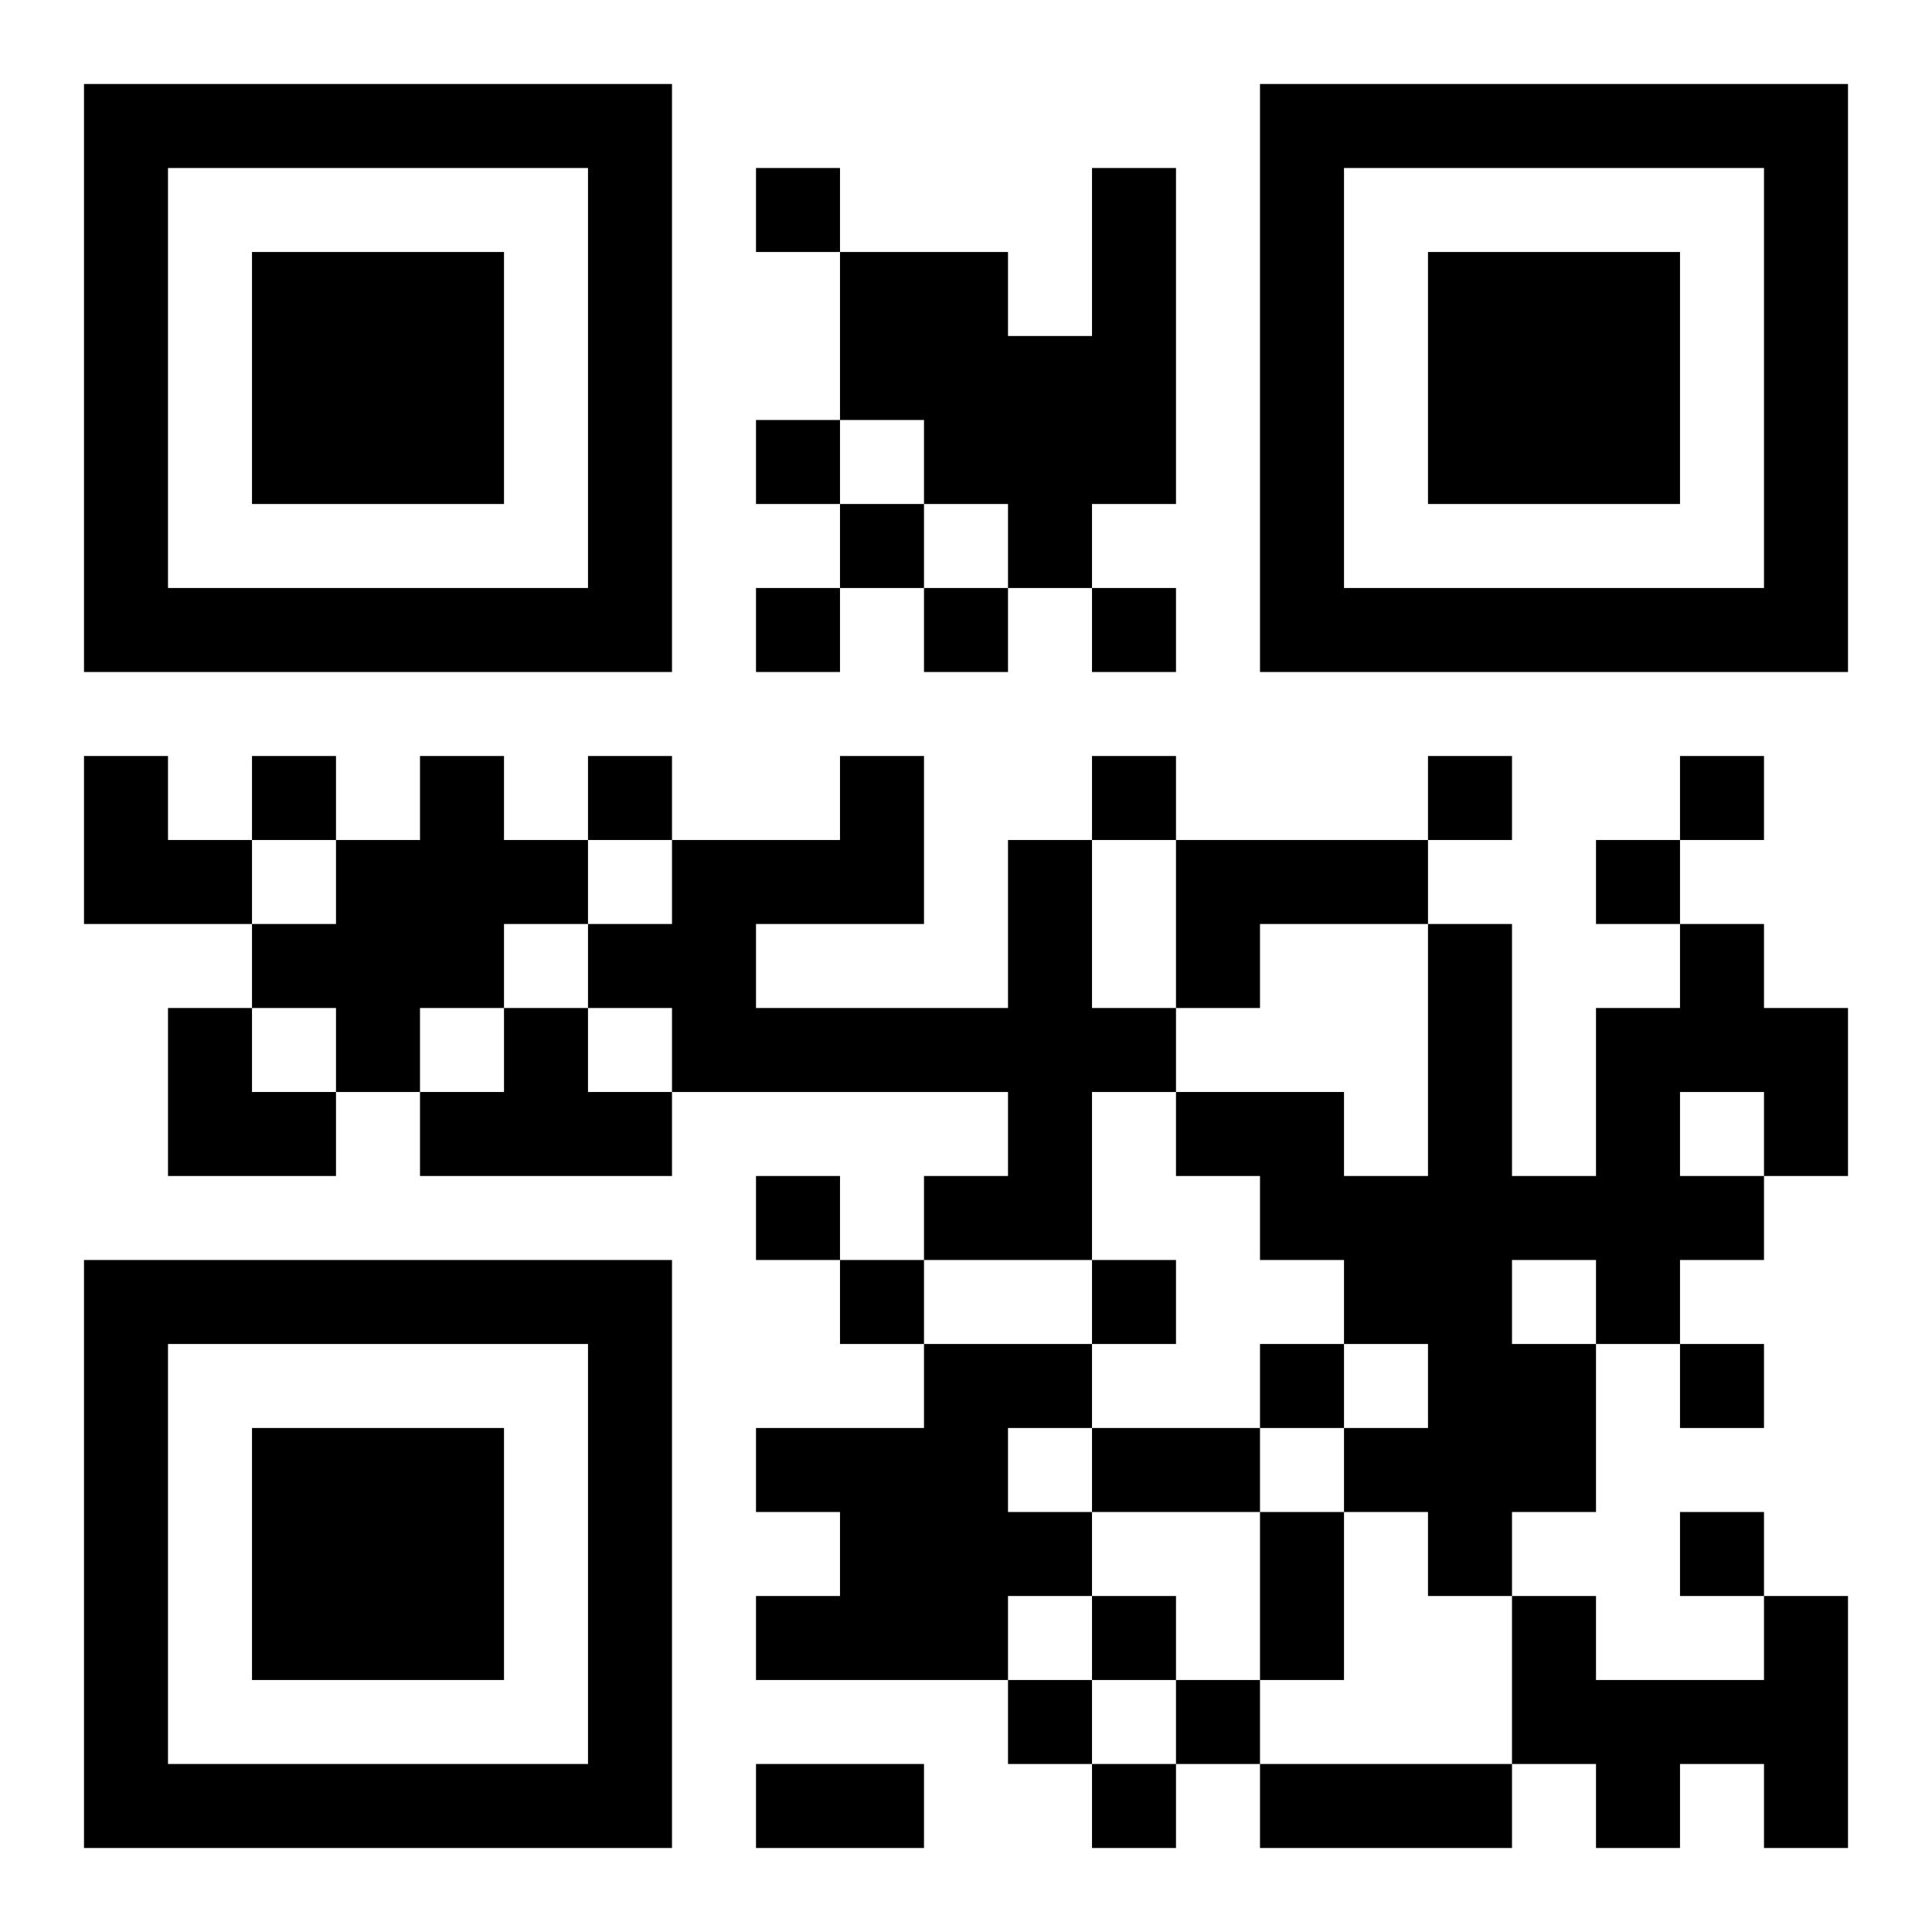
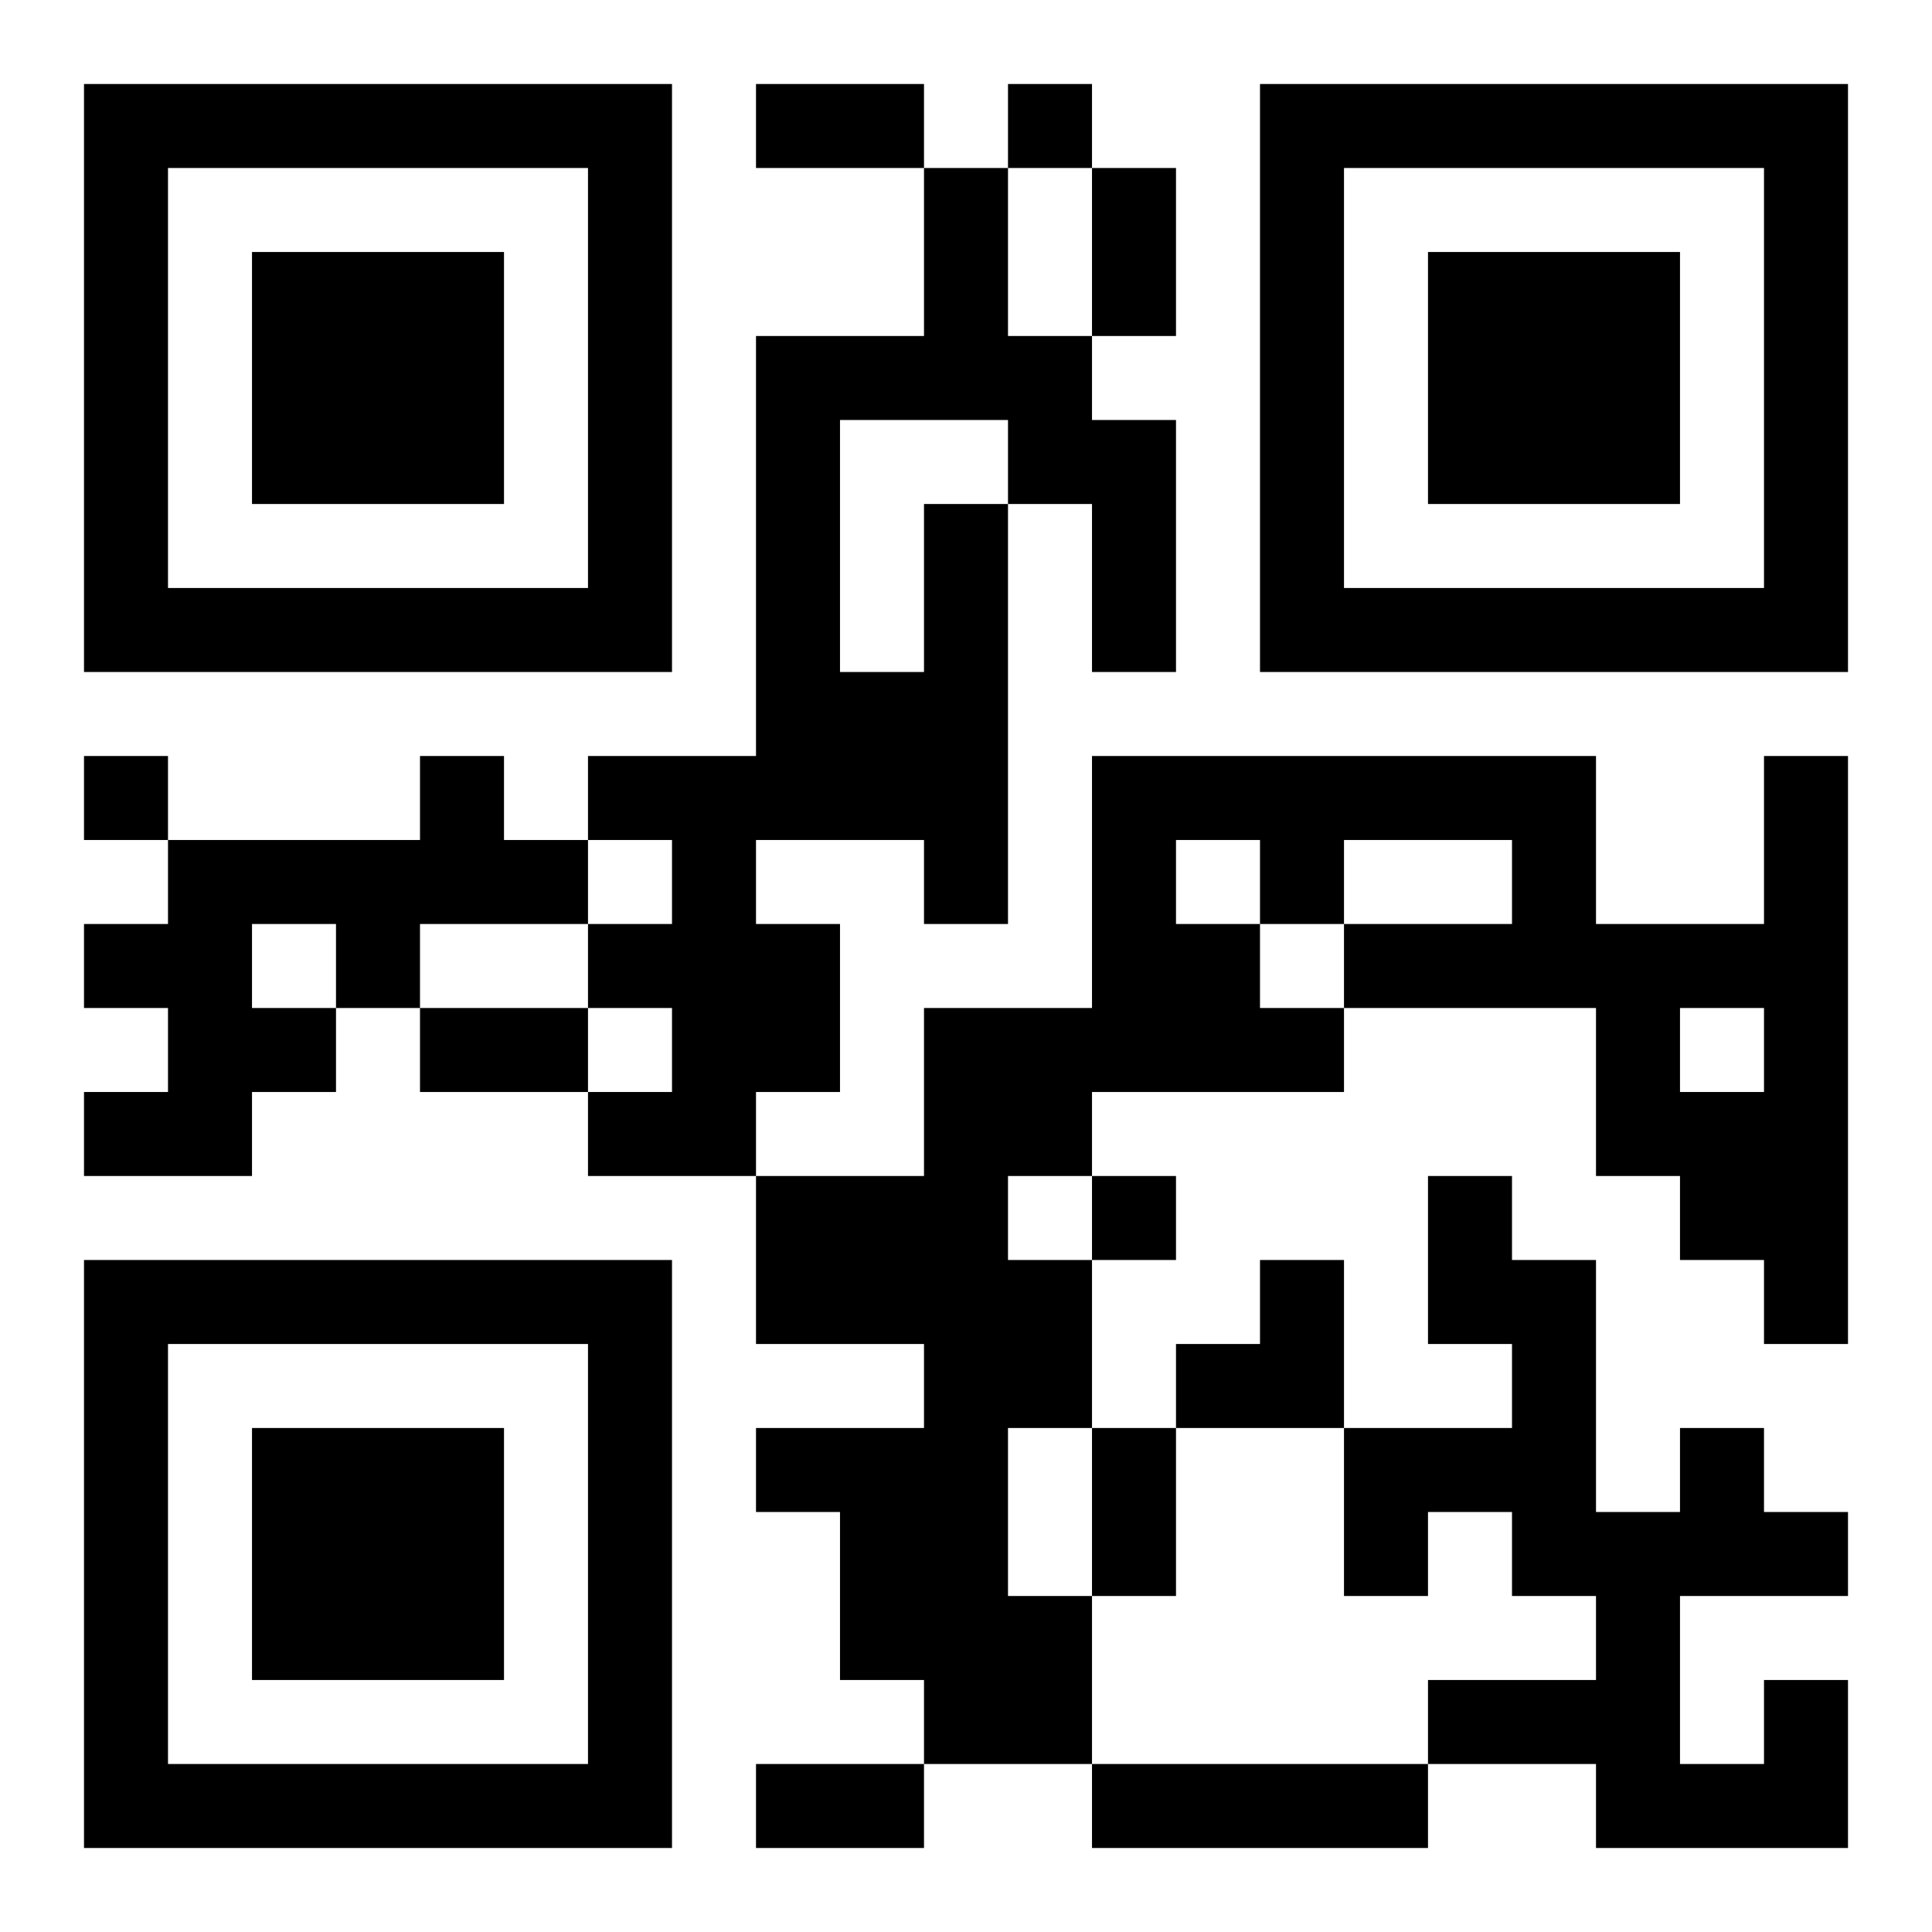
<svg xmlns="http://www.w3.org/2000/svg" viewBox="0 0 23 23">
-   <path d="M1 1h7v7h-7zM15 1h7v7h-7zM2 2v5h5v-5zM9 2h1v1h-1zM13 2h1v4h-1v1h-1v-1h-1v-1h-1v-2h2v1h1zM16 2v5h5v-5zM3 3h3v3h-3zM17 3h3v3h-3zM9 5h1v1h-1zM10 6h1v1h-1zM9 7h1v1h-1zM11 7h1v1h-1zM13 7h1v1h-1zM1 9h1v1h1v1h-2zM3 9h1v1h-1zM5 9h1v1h1v1h-1v1h-1v1h-1v-1h-1v-1h1v-1h1zM7 9h1v1h-1zM10 9h1v2h-2v1h3v-2h1v2h1v1h-1v2h-2v-1h1v-1h-4v-1h-1v-1h1v-1h2zM13 9h1v1h-1zM17 9h1v1h-1zM20 9h1v1h-1zM14 10h3v1h-2v1h-1zM19 10h1v1h-1zM17 11h1v3h1v-2h1v-1h1v1h1v2h-1v-1h-1v1h1v1h-1v1h-1v-1h-1v1h1v2h-1v1h-1v-1h-1v-1h1v-1h-1v-1h-1v-1h-1v-1h2v1h1zM2 12h1v1h1v1h-2zM6 12h1v1h1v1h-3v-1h1zM9 14h1v1h-1zM1 15h7v7h-7zM10 15h1v1h-1zM13 15h1v1h-1zM2 16v5h5v-5zM11 16h2v1h-1v1h1v1h-1v1h-3v-1h1v-1h-1v-1h2zM15 16h1v1h-1zM20 16h1v1h-1zM3 17h3v3h-3zM13 17h2v1h-2zM15 18h1v2h-1zM20 18h1v1h-1zM13 19h1v1h-1zM18 19h1v1h2v-1h1v3h-1v-1h-1v1h-1v-1h-1zM12 20h1v1h-1zM14 20h1v1h-1zM9 21h2v1h-2zM13 21h1v1h-1zM15 21h3v1h-3z" />
+   <path d="M1 1h7v7h-7zM9 1h2v1h-2zM12 1h1v1h-1zM15 1h7v7h-7zM2 2v5h5v-5zM11 2h1v2h1v1h1v3h-1v-2h-1v-1h-2v3h1v-2h1v5h-1v-1h-2v1h1v2h-1v1h-2v-1h1v-1h-1v-1h1v-1h-1v-1h2v-5h2zM13 2h1v2h-1zM16 2v5h5v-5zM3 3h3v3h-3zM17 3h3v3h-3zM1 9h1v1h-1zM5 9h1v1h1v1h-2v1h-1v-1h-1v1h1v1h-1v1h-2v-1h1v-1h-1v-1h1v-1h3zM13 9h6v2h2v-2h1v7h-1v-1h-1v-1h-1v-2h-3v-1h2v-1h-2v1h-1v-1h-1v1h1v1h1v1h-3v1h-1v1h1v2h-1v2h1v2h-2v-1h-1v-2h-1v-1h2v-1h-2v-2h2v-2h2zM5 12h2v1h-2zM20 12v1h1v-1zM13 14h1v1h-1zM17 14h1v1h1v3h1v-1h1v1h1v1h-2v2h1v-1h1v2h-3v-1h-2v-1h2v-1h-1v-1h-1v1h-1v-2h2v-1h-1zM1 15h7v7h-7zM15 15h1v2h-2v-1h1zM2 16v5h5v-5zM3 17h3v3h-3zM13 17h1v2h-1zM9 21h2v1h-2zM13 21h4v1h-4z" />
</svg>
